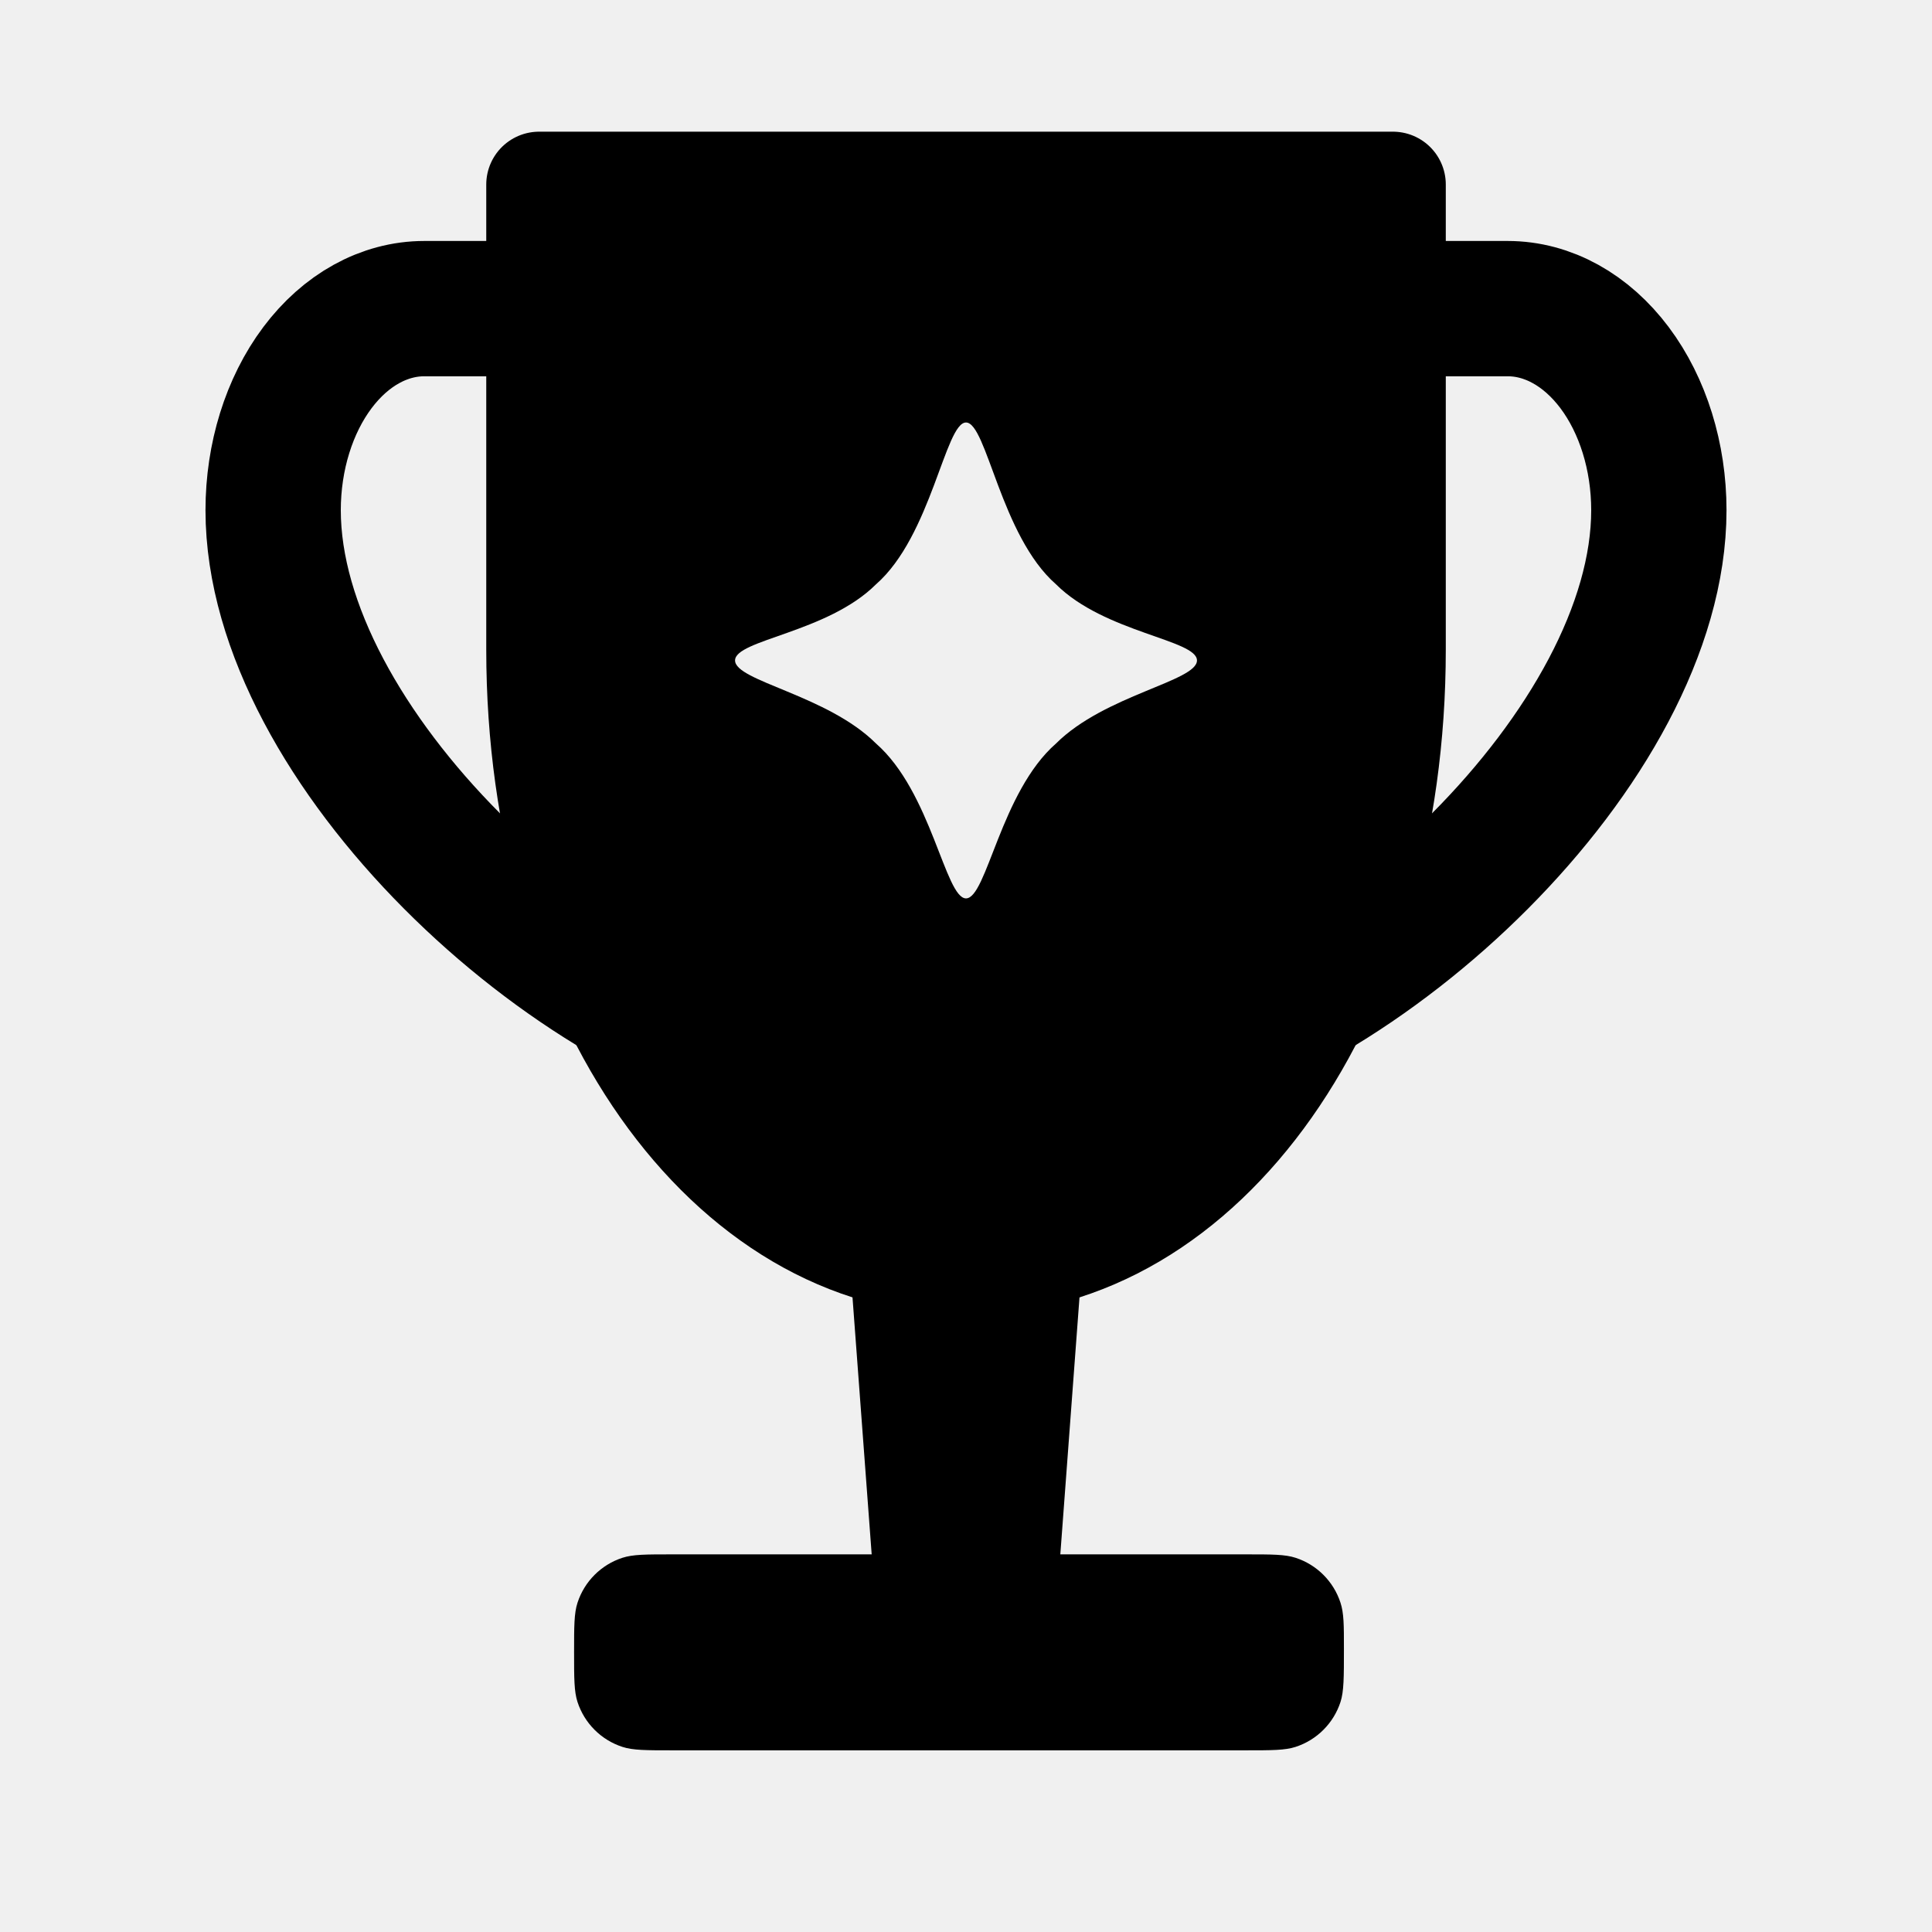
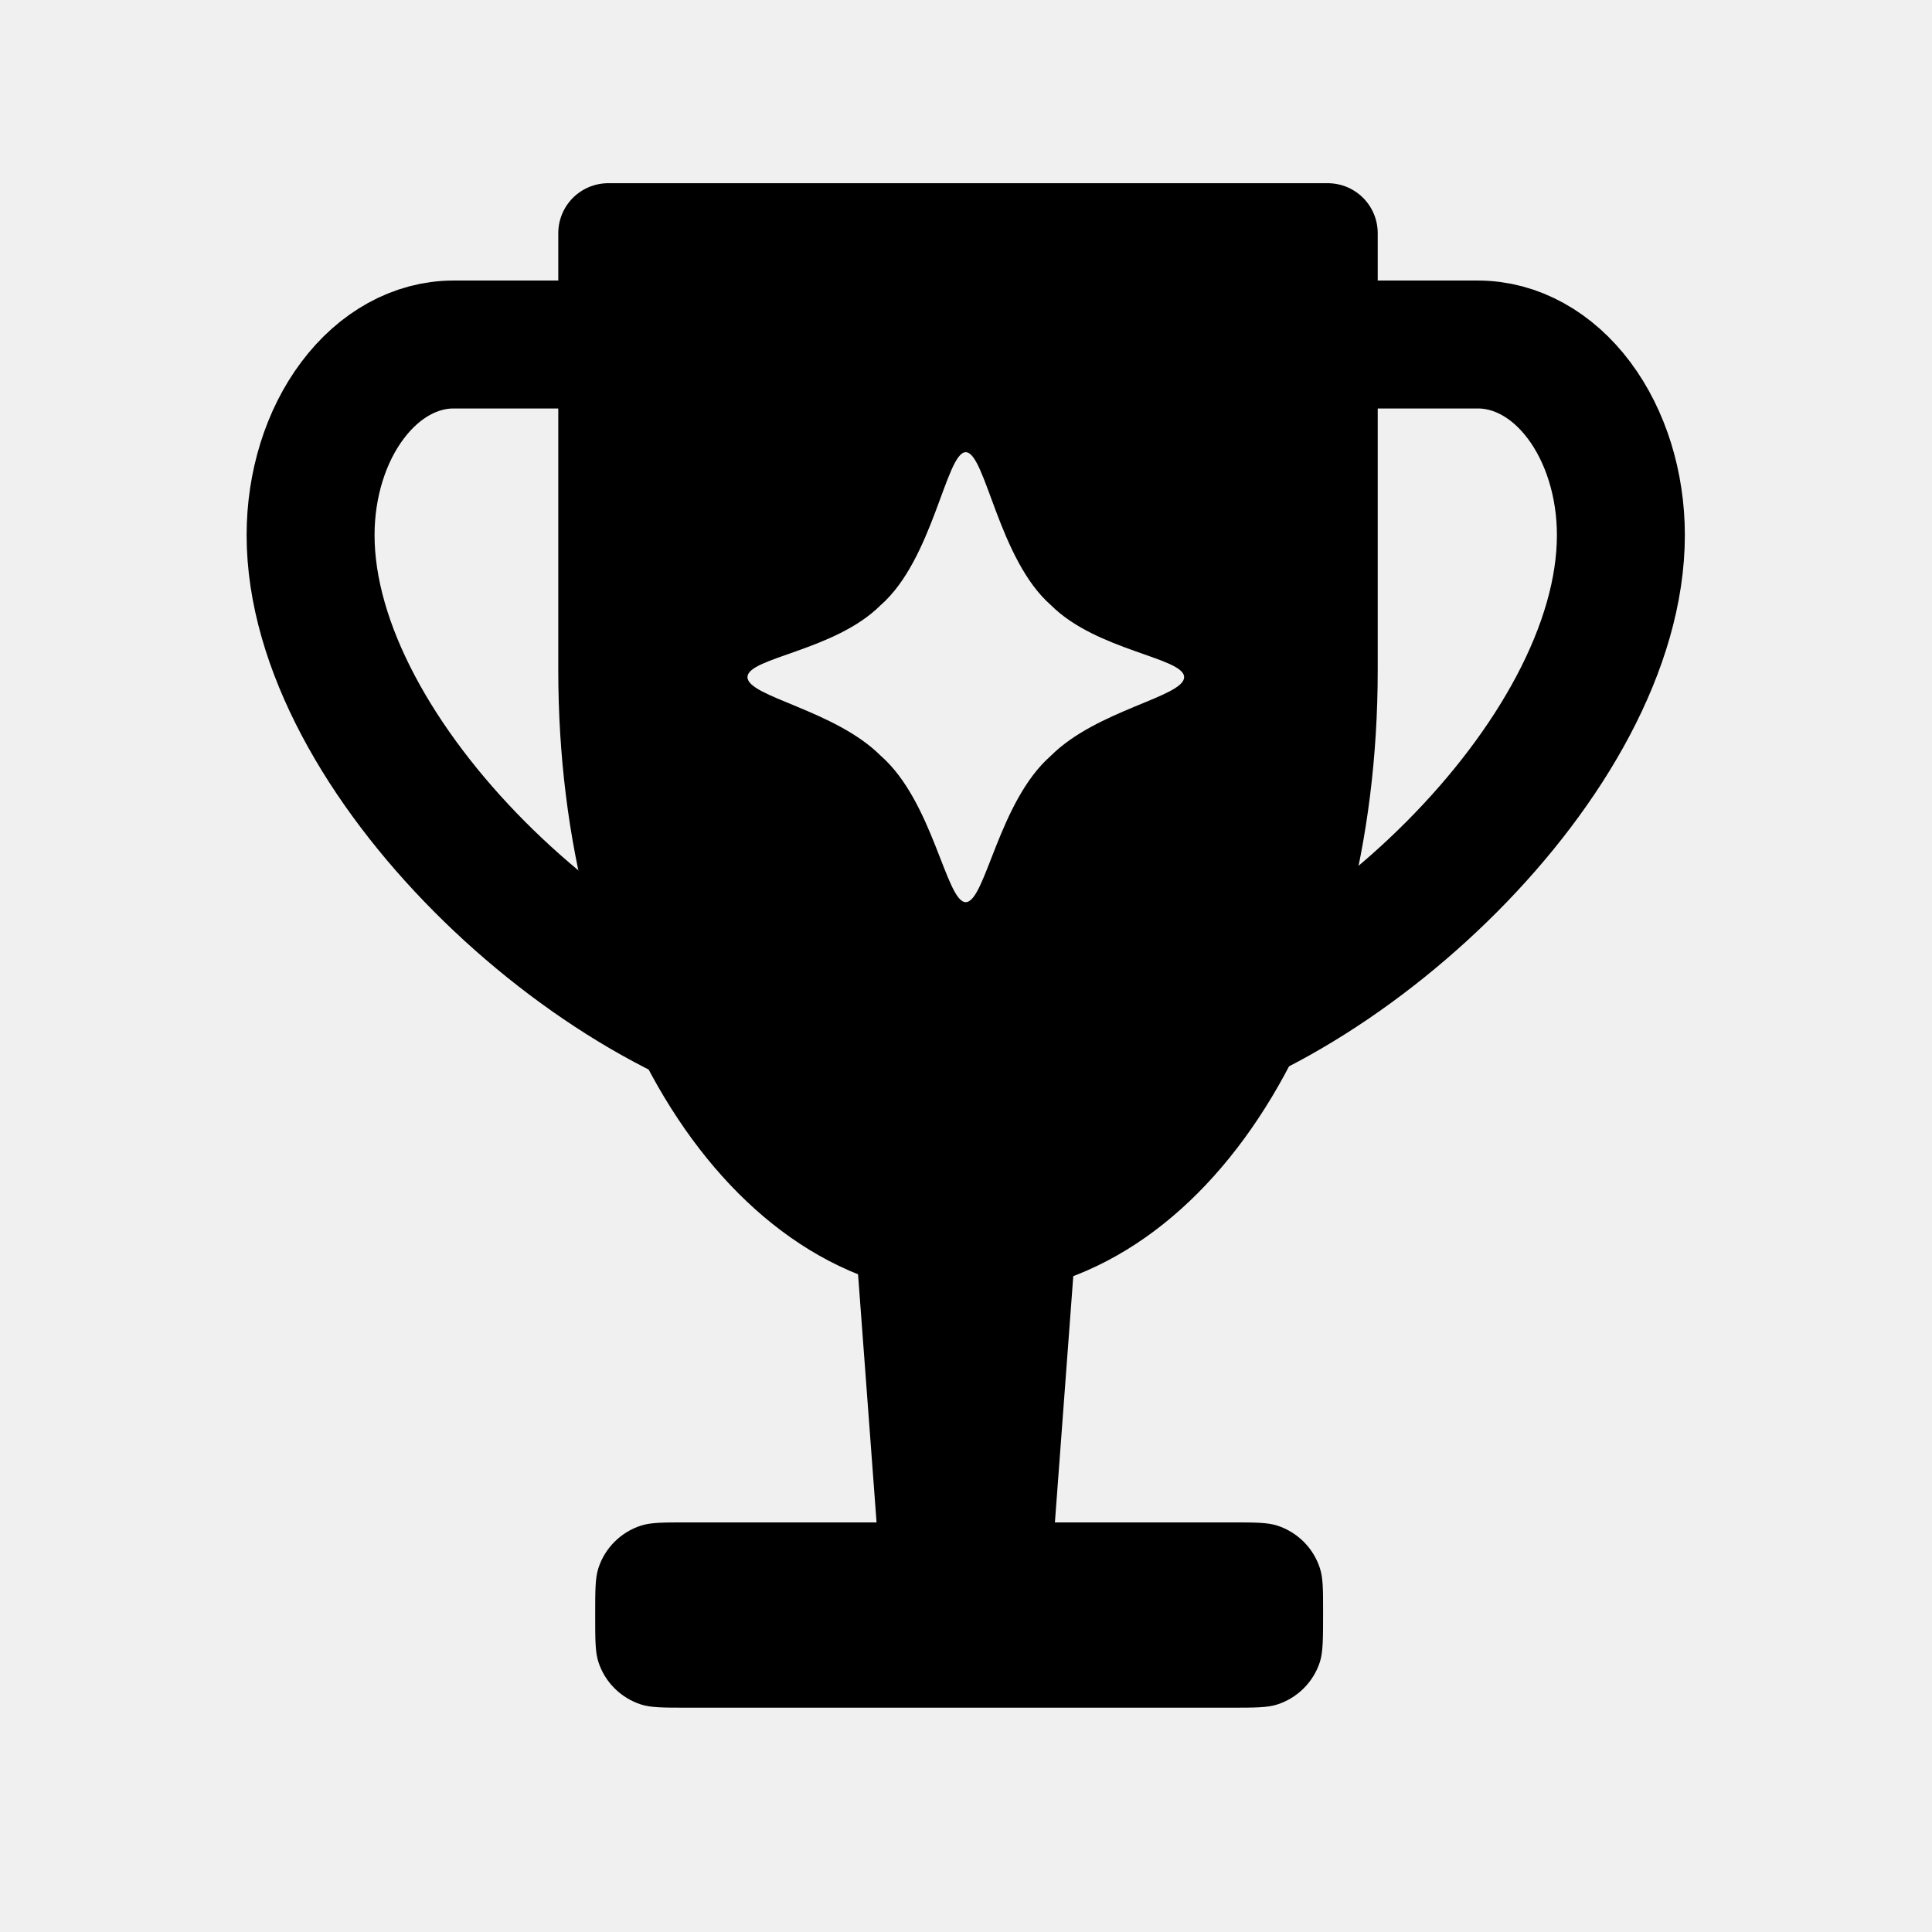
<svg xmlns="http://www.w3.org/2000/svg" width="48" height="48" viewBox="0 0 48 48" fill="none">
  <defs>
    <mask id="ko-legende" maskUnits="userSpaceOnUse" x="-8" y="-8" width="64" height="64">
      <rect x="-8" y="-8" width="64" height="64" fill="white" />
-       <g transform="translate(24 0) scale(0.331034) translate(-808.00 -73.5)">
-         <path d="M808.001 105.209C809.561 105.209 810.601 113.724 814.761 117.358C818.401 120.991 825.335 121.51 825.335 123.068C825.335 124.625 818.401 125.663 814.761 129.297C810.601 132.93 809.561 140.926 808.001 140.926C806.441 140.926 805.401 132.93 801.241 129.297C797.601 125.663 790.668 124.625 790.668 123.068C790.668 121.51 797.601 120.991 801.241 117.358C805.401 113.724 806.441 105.209 808.001 105.209Z" fill="black" />
+       <g transform="translate(24 0) scale(0.331034) translate(-1893.85 -73.5)">
+         <path d="M1893.83 107.437C1895.31 107.437 1896.29 115.488 1900.23 118.923C1903.67 122.359 1910.22 122.85 1910.22 124.322C1910.22 125.795 1903.67 126.777 1900.23 130.212C1896.29 133.648 1895.31 141.208 1893.83 141.208C1892.36 141.208 1891.38 133.648 1887.44 130.212C1884 126.777 1877.45 125.795 1877.45 124.322C1877.45 122.85 1884 122.359 1887.44 118.923C1891.38 115.488 1892.36 107.437 1893.83 107.437Z" fill="black" />
      </g>
    </mask>
  </defs>
  <g mask="url(#ko-legende)">
-     <g transform="translate(24 0) scale(0.331034) translate(-808.00 -73.5)">
-       <path d="M775.961 87.35H840.042V122.251C840.042 148.53 825.802 168.239 808.001 168.239C790.201 168.239 775.961 148.53 775.961 122.251V87.35Z" fill="currentColor" stroke-width="7.934" stroke-linecap="round" stroke-linejoin="round" stroke="currentColor" />
-       <path d="M780.582 96.663H767.345C764.336 96.663 761.451 98.257 759.323 101.094C757.195 103.931 756 107.778 756 111.79C756 129.439 778.481 150.449 795.814 153.39M835.418 96.663H848.655C851.664 96.663 854.549 98.257 856.677 101.094C858.805 103.931 860 107.778 860 111.79C860 129.439 837.519 150.449 820.186 153.39" stroke-width="10.155" stroke-linecap="round" stroke-linejoin="round" stroke="currentColor" />
-       <path d="M801.019 191.47L797.867 149.232C797.867 145.376 804.144 142.25 808 142.25C811.856 142.25 818.132 145.376 818.132 149.232L814.981 191.47C814.981 195.326 811.856 198.453 808 198.453C804.144 198.453 801.019 195.326 801.019 191.47Z" fill="currentColor" />
-       <path d="M829.01 190.158H785.939C783.984 190.158 783.007 190.158 782.215 190.415C780.616 190.935 779.363 192.189 778.843 193.788C778.586 194.579 778.586 195.556 778.586 197.512C778.586 199.467 778.586 200.445 778.843 201.236C779.363 202.835 780.616 204.089 782.215 204.608C783.007 204.865 783.984 204.865 785.939 204.865H829.01C830.965 204.865 831.943 204.865 832.734 204.608C834.333 204.089 835.587 202.835 836.107 201.236C836.364 200.445 836.364 199.376 836.364 197.238C836.364 195.465 836.364 194.579 836.107 193.788C835.587 192.189 834.333 190.935 832.734 190.415C831.943 190.158 830.965 190.158 829.01 190.158Z" fill="currentColor" />
+     <g transform="translate(24 0) scale(0.331034) translate(-1893.85 -73.5)">
+       <path d="M1867 91H1921V123.792C1921 148.482 1909 167 1894 167C1879 167 1867 148.482 1867 123.792V91Z" fill="currentColor" stroke-width="7.501" stroke-linecap="round" stroke-linejoin="round" stroke="currentColor" />
+       <path d="M1867.91 99.356H1855.39C1852.55 99.356 1849.82 100.863 1847.81 103.545C1845.79 106.228 1844.66 109.866 1844.66 113.659C1844.66 130.347 1865.92 150.213 1882.31 152.994M1919.76 99.356H1932.27C1935.12 99.356 1937.85 100.863 1939.86 103.545C1941.87 106.228 1943 109.866 1943 113.659C1943 130.347 1921.74 150.213 1905.35 152.994" stroke-width="9.602" stroke-linecap="round" stroke-linejoin="round" stroke="currentColor" />
+       <path d="M1887.23 189L1884.25 149.061C1884.25 145.416 1890.19 142.46 1893.83 142.46C1897.48 142.46 1903.41 145.416 1903.41 149.061L1900.43 189C1900.43 192.645 1897.48 195.602 1893.83 195.602C1890.19 195.602 1887.23 192.645 1887.23 189Z" fill="currentColor" />
+       <path d="M1913.7 187.759H1872.97C1871.12 187.759 1870.2 187.759 1869.45 188.002C1867.94 188.494 1866.75 189.679 1866.26 191.191C1866.02 191.939 1866.02 192.864 1866.02 194.712C1866.02 196.561 1866.02 197.486 1866.26 198.234C1866.75 199.746 1867.94 200.931 1869.45 201.422C1870.2 201.665 1871.12 201.665 1872.97 201.665H1913.7C1915.55 201.665 1916.47 201.665 1917.22 201.422C1918.73 200.931 1919.92 199.746 1920.41 198.234C1920.65 197.486 1920.65 196.475 1920.65 194.453C1920.65 192.777 1920.65 191.939 1920.41 191.191C1919.92 189.679 1918.73 188.494 1917.22 188.002C1916.47 187.759 1915.55 187.759 1913.7 187.759Z" fill="currentColor" />
    </g>
  </g>
</svg>
